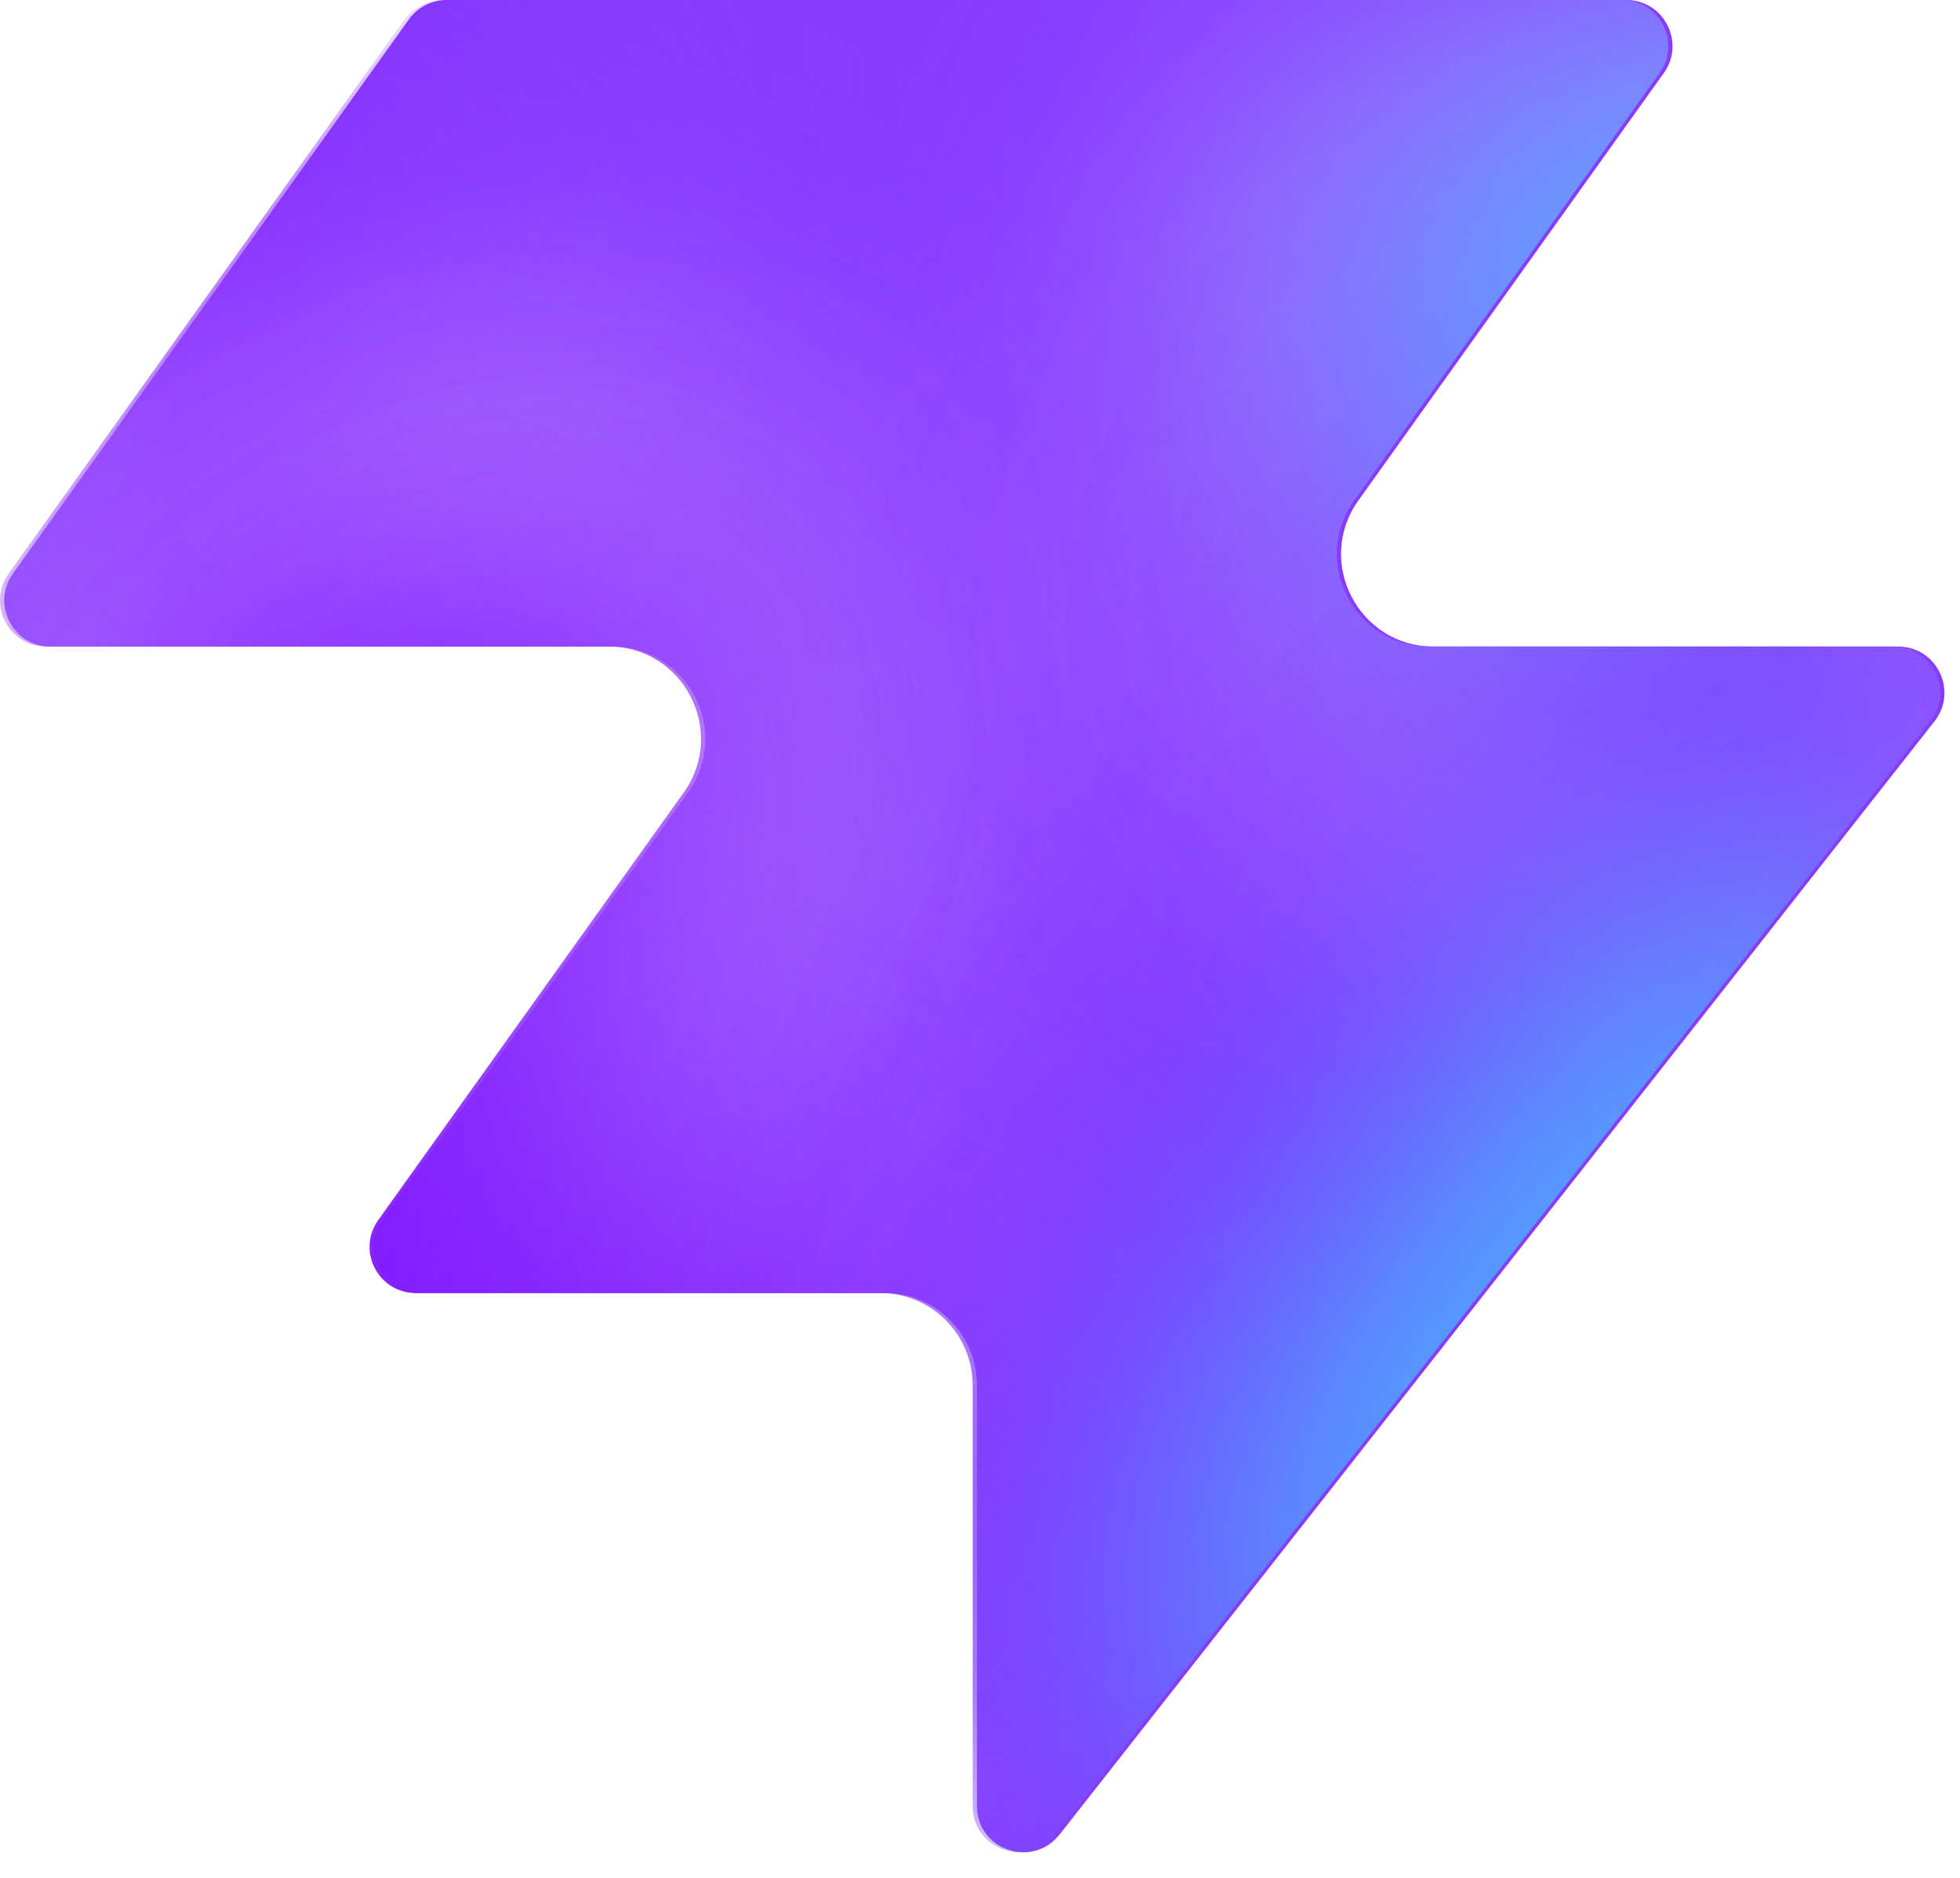
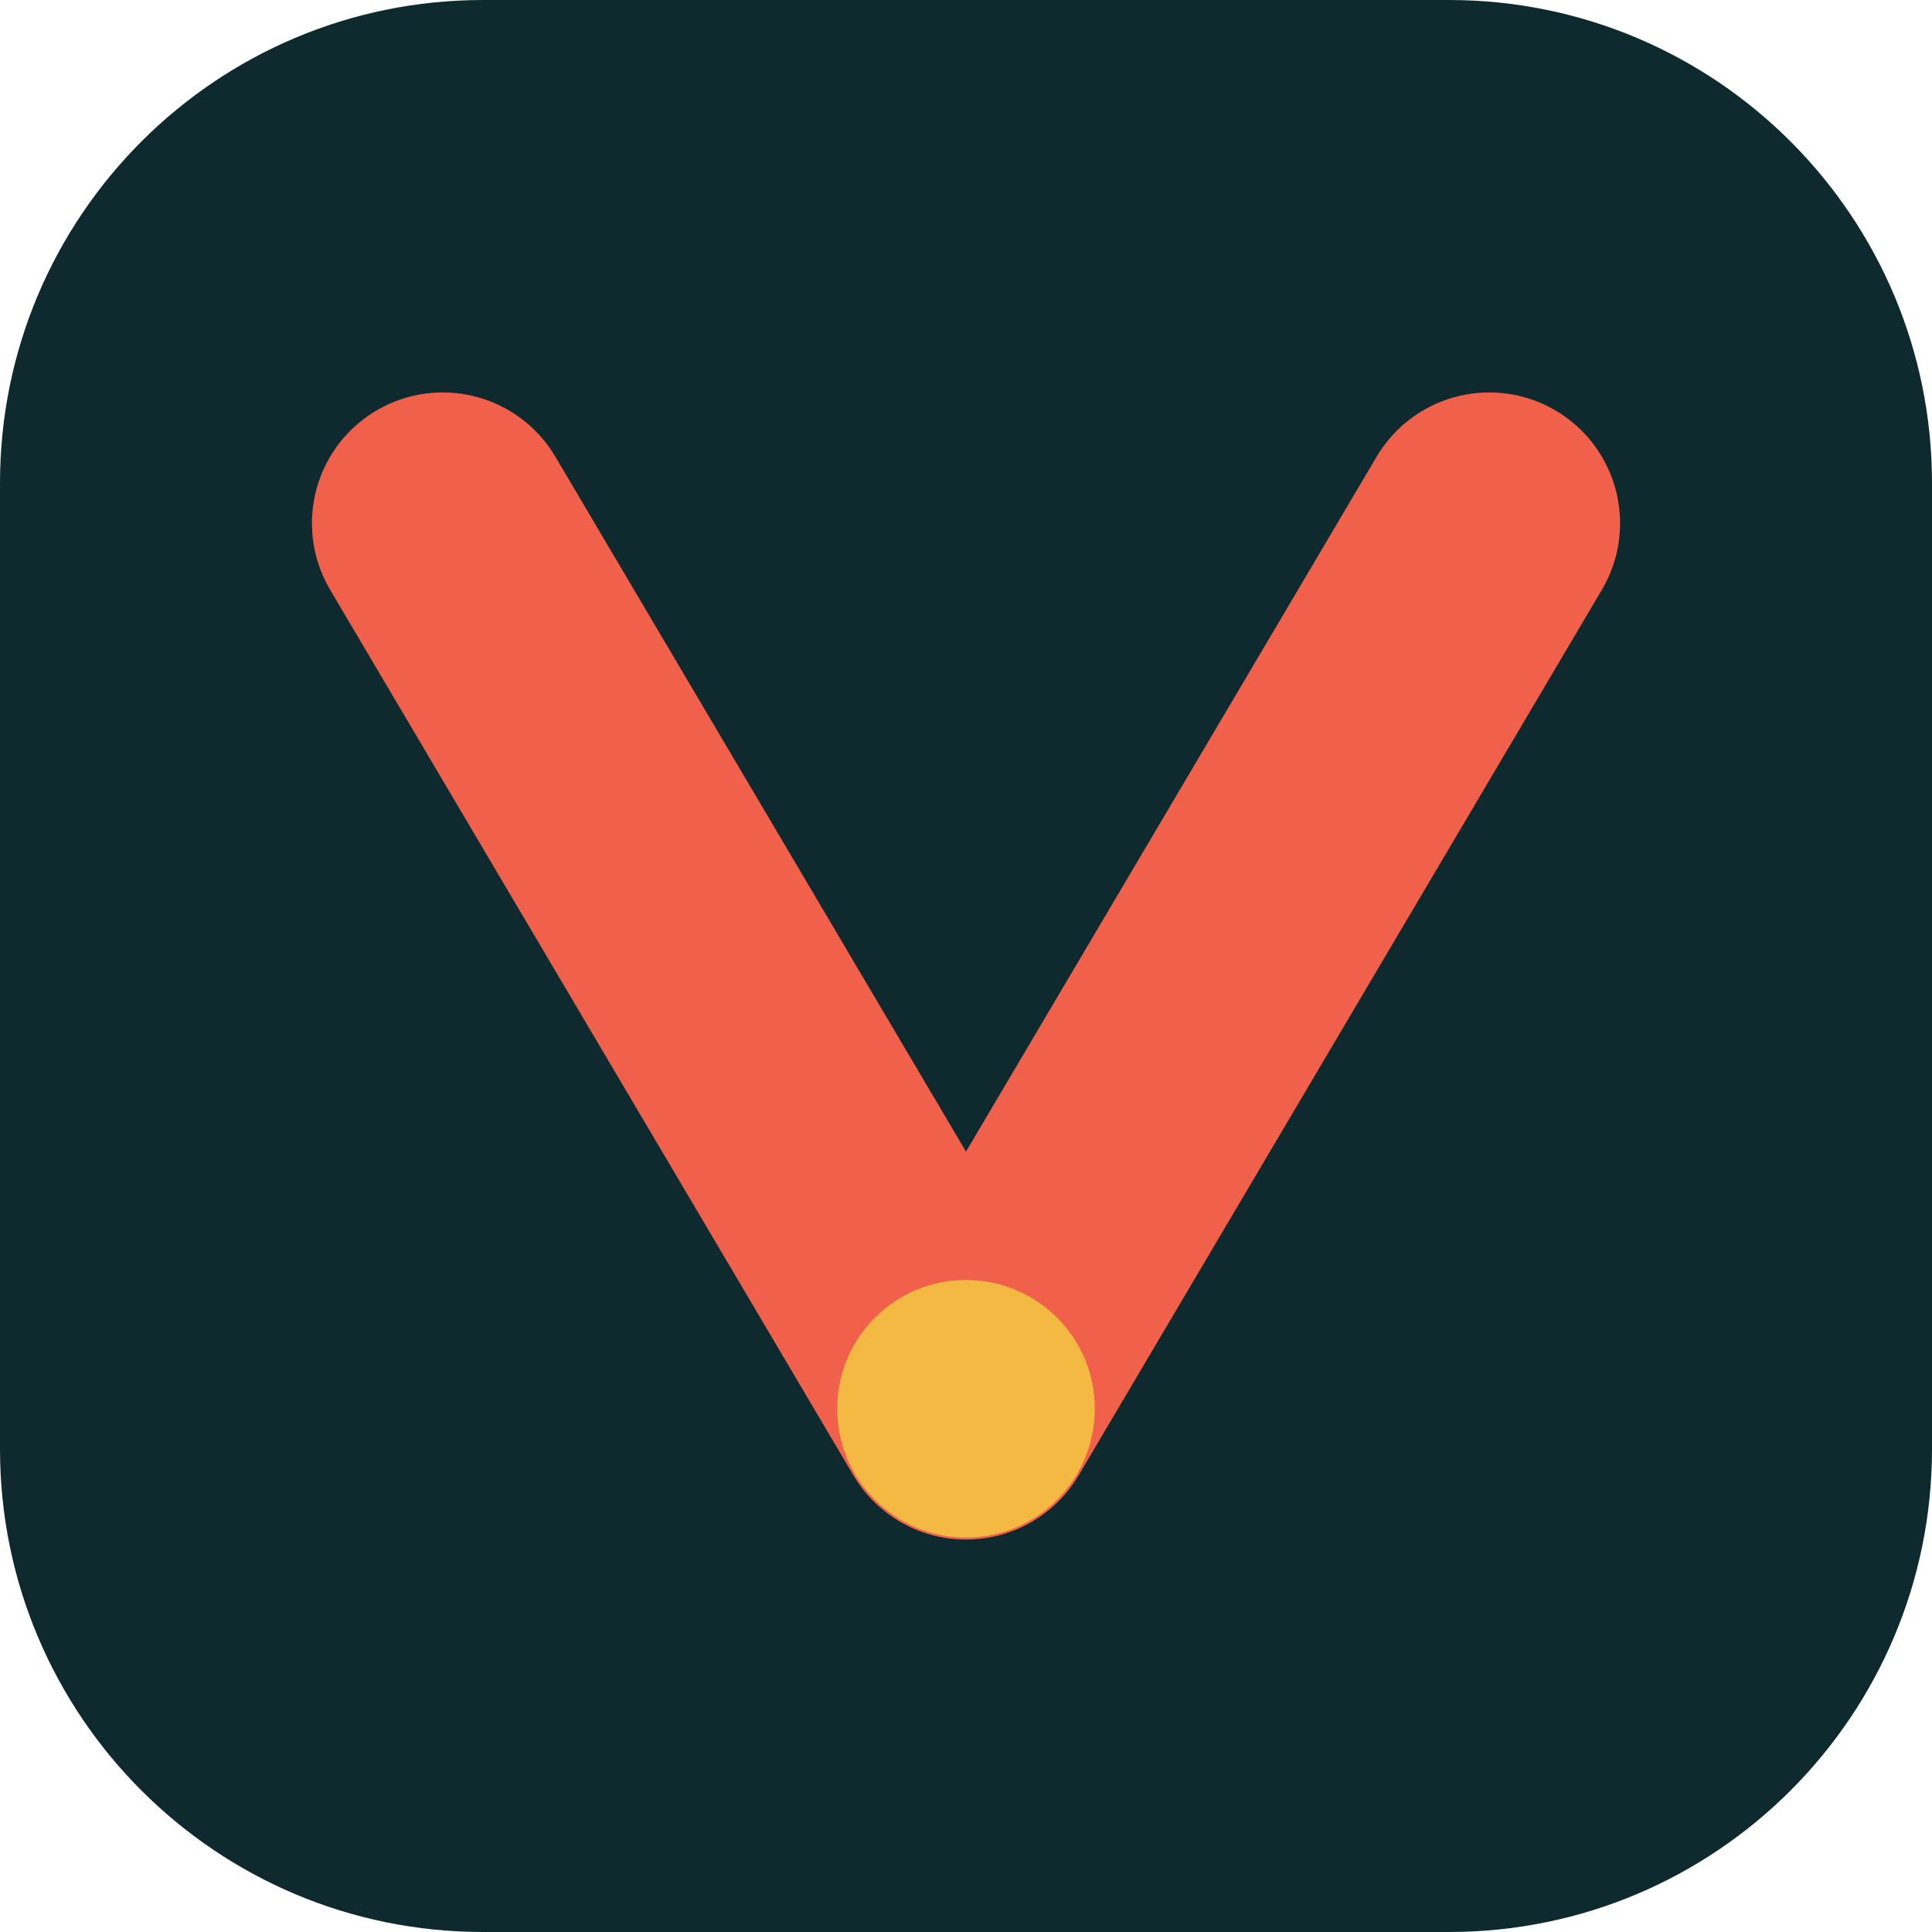
- <svg xmlns="http://www.w3.org/2000/svg" width="48" height="46" fill="none" viewBox="0 0 48 46">
-   <path fill="#863bff" d="M25.946 44.938c-.664.845-2.021.375-2.021-.698V33.937a2.26 2.26 0 0 0-2.262-2.262H10.287c-.92 0-1.456-1.04-.92-1.788l7.48-10.471c1.07-1.497 0-3.578-1.842-3.578H1.237c-.92 0-1.456-1.04-.92-1.788L10.013.474c.214-.297.556-.474.92-.474h28.894c.92 0 1.456 1.04.92 1.788l-7.48 10.471c-1.07 1.498 0 3.579 1.842 3.579h11.377c.943 0 1.473 1.088.89 1.83L25.947 44.94z" style="fill:#863bff;fill:color(display-p3 .525 .23 1);fill-opacity:1" />
-   <mask id="a" width="48" height="46" x="0" y="0" maskUnits="userSpaceOnUse" style="mask-type:alpha">
-     <path fill="#000" d="M25.842 44.938c-.664.844-2.021.375-2.021-.698V33.937a2.26 2.26 0 0 0-2.262-2.262H10.183c-.92 0-1.456-1.04-.92-1.788l7.48-10.471c1.07-1.498 0-3.579-1.842-3.579H1.133c-.92 0-1.456-1.04-.92-1.787L9.91.473c.214-.297.556-.474.92-.474h28.894c.92 0 1.456 1.04.92 1.788l-7.48 10.471c-1.07 1.498 0 3.578 1.842 3.578h11.377c.943 0 1.473 1.088.89 1.832L25.843 44.94z" style="fill:#000;fill-opacity:1" />
-   </mask>
-   <g mask="url(#a)">
-     <g filter="url(#b)">
-       <ellipse cx="5.508" cy="14.704" fill="#ede6ff" rx="5.508" ry="14.704" style="fill:#ede6ff;fill:color(display-p3 .927 .903 1);fill-opacity:1" transform="matrix(.00324 1 1 -.00324 -4.47 31.516)" />
-     </g>
-     <g filter="url(#c)">
-       <ellipse cx="10.399" cy="29.851" fill="#ede6ff" rx="10.399" ry="29.851" style="fill:#ede6ff;fill:color(display-p3 .927 .903 1);fill-opacity:1" transform="matrix(.00324 1 1 -.00324 -39.328 7.883)" />
-     </g>
-     <g filter="url(#d)">
-       <ellipse cx="5.508" cy="30.487" fill="#7e14ff" rx="5.508" ry="30.487" style="fill:#7e14ff;fill:color(display-p3 .492 .077 1);fill-opacity:1" transform="rotate(89.814 -25.913 -14.639)scale(1 -1)" />
-     </g>
-     <g filter="url(#e)">
-       <ellipse cx="5.508" cy="30.599" fill="#7e14ff" rx="5.508" ry="30.599" style="fill:#7e14ff;fill:color(display-p3 .492 .077 1);fill-opacity:1" transform="rotate(89.814 -32.644 -3.334)scale(1 -1)" />
-     </g>
-     <g filter="url(#f)">
-       <ellipse cx="5.508" cy="30.599" fill="#7e14ff" rx="5.508" ry="30.599" style="fill:#7e14ff;fill:color(display-p3 .492 .077 1);fill-opacity:1" transform="matrix(.00324 1 1 -.00324 -34.34 30.47)" />
-     </g>
-     <g filter="url(#g)">
-       <ellipse cx="14.072" cy="22.078" fill="#ede6ff" rx="14.072" ry="22.078" style="fill:#ede6ff;fill:color(display-p3 .927 .903 1);fill-opacity:1" transform="rotate(93.35 24.506 48.493)scale(-1 1)" />
-     </g>
-     <g filter="url(#h)">
-       <ellipse cx="3.47" cy="21.501" fill="#7e14ff" rx="3.47" ry="21.501" style="fill:#7e14ff;fill:color(display-p3 .492 .077 1);fill-opacity:1" transform="rotate(89.009 28.708 47.59)scale(-1 1)" />
-     </g>
-     <g filter="url(#i)">
-       <ellipse cx="3.47" cy="21.501" fill="#7e14ff" rx="3.47" ry="21.501" style="fill:#7e14ff;fill:color(display-p3 .492 .077 1);fill-opacity:1" transform="rotate(89.009 28.708 47.59)scale(-1 1)" />
-     </g>
-     <g filter="url(#j)">
-       <ellipse cx=".387" cy="8.972" fill="#7e14ff" rx="4.407" ry="29.108" style="fill:#7e14ff;fill:color(display-p3 .492 .077 1);fill-opacity:1" transform="rotate(39.51 .387 8.972)" />
-     </g>
-     <g filter="url(#k)">
-       <ellipse cx="47.523" cy="-6.092" fill="#7e14ff" rx="4.407" ry="29.108" style="fill:#7e14ff;fill:color(display-p3 .492 .077 1);fill-opacity:1" transform="rotate(37.892 47.523 -6.092)" />
-     </g>
-     <g filter="url(#l)">
-       <ellipse cx="41.412" cy="6.333" fill="#47bfff" rx="5.971" ry="9.665" style="fill:#47bfff;fill:color(display-p3 .28 .748 1);fill-opacity:1" transform="rotate(37.892 41.412 6.333)" />
-     </g>
-     <g filter="url(#m)">
-       <ellipse cx="-1.879" cy="38.332" fill="#7e14ff" rx="4.407" ry="29.108" style="fill:#7e14ff;fill:color(display-p3 .492 .077 1);fill-opacity:1" transform="rotate(37.892 -1.88 38.332)" />
-     </g>
-     <g filter="url(#n)">
-       <ellipse cx="-1.879" cy="38.332" fill="#7e14ff" rx="4.407" ry="29.108" style="fill:#7e14ff;fill:color(display-p3 .492 .077 1);fill-opacity:1" transform="rotate(37.892 -1.88 38.332)" />
-     </g>
-     <g filter="url(#o)">
-       <ellipse cx="35.651" cy="29.907" fill="#7e14ff" rx="4.407" ry="29.108" style="fill:#7e14ff;fill:color(display-p3 .492 .077 1);fill-opacity:1" transform="rotate(37.892 35.651 29.907)" />
-     </g>
-     <g filter="url(#p)">
-       <ellipse cx="38.418" cy="32.4" fill="#47bfff" rx="5.971" ry="15.297" style="fill:#47bfff;fill:color(display-p3 .28 .748 1);fill-opacity:1" transform="rotate(37.892 38.418 32.4)" />
-     </g>
-   </g>
-   <defs>
-     <filter id="b" width="60.045" height="41.654" x="-19.77" y="16.149" color-interpolation-filters="sRGB" filterUnits="userSpaceOnUse">
-       <feFlood flood-opacity="0" result="BackgroundImageFix" />
-       <feBlend in="SourceGraphic" in2="BackgroundImageFix" result="shape" />
-       <feGaussianBlur result="effect1_foregroundBlur_2002_17158" stdDeviation="7.659" />
-     </filter>
-     <filter id="c" width="90.34" height="51.437" x="-54.613" y="-7.533" color-interpolation-filters="sRGB" filterUnits="userSpaceOnUse">
-       <feFlood flood-opacity="0" result="BackgroundImageFix" />
-       <feBlend in="SourceGraphic" in2="BackgroundImageFix" result="shape" />
-       <feGaussianBlur result="effect1_foregroundBlur_2002_17158" stdDeviation="7.659" />
-     </filter>
-     <filter id="d" width="79.355" height="29.4" x="-49.64" y="2.03" color-interpolation-filters="sRGB" filterUnits="userSpaceOnUse">
-       <feFlood flood-opacity="0" result="BackgroundImageFix" />
-       <feBlend in="SourceGraphic" in2="BackgroundImageFix" result="shape" />
-       <feGaussianBlur result="effect1_foregroundBlur_2002_17158" stdDeviation="4.596" />
-     </filter>
-     <filter id="e" width="79.579" height="29.4" x="-45.045" y="20.029" color-interpolation-filters="sRGB" filterUnits="userSpaceOnUse">
-       <feFlood flood-opacity="0" result="BackgroundImageFix" />
-       <feBlend in="SourceGraphic" in2="BackgroundImageFix" result="shape" />
-       <feGaussianBlur result="effect1_foregroundBlur_2002_17158" stdDeviation="4.596" />
-     </filter>
-     <filter id="f" width="79.579" height="29.4" x="-43.513" y="21.178" color-interpolation-filters="sRGB" filterUnits="userSpaceOnUse">
-       <feFlood flood-opacity="0" result="BackgroundImageFix" />
-       <feBlend in="SourceGraphic" in2="BackgroundImageFix" result="shape" />
-       <feGaussianBlur result="effect1_foregroundBlur_2002_17158" stdDeviation="4.596" />
-     </filter>
-     <filter id="g" width="74.749" height="58.852" x="15.756" y="-17.901" color-interpolation-filters="sRGB" filterUnits="userSpaceOnUse">
-       <feFlood flood-opacity="0" result="BackgroundImageFix" />
-       <feBlend in="SourceGraphic" in2="BackgroundImageFix" result="shape" />
-       <feGaussianBlur result="effect1_foregroundBlur_2002_17158" stdDeviation="7.659" />
-     </filter>
-     <filter id="h" width="61.377" height="25.362" x="23.548" y="2.284" color-interpolation-filters="sRGB" filterUnits="userSpaceOnUse">
-       <feFlood flood-opacity="0" result="BackgroundImageFix" />
-       <feBlend in="SourceGraphic" in2="BackgroundImageFix" result="shape" />
-       <feGaussianBlur result="effect1_foregroundBlur_2002_17158" stdDeviation="4.596" />
-     </filter>
-     <filter id="i" width="61.377" height="25.362" x="23.548" y="2.284" color-interpolation-filters="sRGB" filterUnits="userSpaceOnUse">
-       <feFlood flood-opacity="0" result="BackgroundImageFix" />
-       <feBlend in="SourceGraphic" in2="BackgroundImageFix" result="shape" />
-       <feGaussianBlur result="effect1_foregroundBlur_2002_17158" stdDeviation="4.596" />
-     </filter>
-     <filter id="j" width="56.045" height="63.649" x="-27.636" y="-22.853" color-interpolation-filters="sRGB" filterUnits="userSpaceOnUse">
-       <feFlood flood-opacity="0" result="BackgroundImageFix" />
-       <feBlend in="SourceGraphic" in2="BackgroundImageFix" result="shape" />
-       <feGaussianBlur result="effect1_foregroundBlur_2002_17158" stdDeviation="4.596" />
-     </filter>
-     <filter id="k" width="54.814" height="64.646" x="20.116" y="-38.415" color-interpolation-filters="sRGB" filterUnits="userSpaceOnUse">
-       <feFlood flood-opacity="0" result="BackgroundImageFix" />
-       <feBlend in="SourceGraphic" in2="BackgroundImageFix" result="shape" />
-       <feGaussianBlur result="effect1_foregroundBlur_2002_17158" stdDeviation="4.596" />
-     </filter>
-     <filter id="l" width="33.541" height="35.313" x="24.641" y="-11.323" color-interpolation-filters="sRGB" filterUnits="userSpaceOnUse">
-       <feFlood flood-opacity="0" result="BackgroundImageFix" />
-       <feBlend in="SourceGraphic" in2="BackgroundImageFix" result="shape" />
-       <feGaussianBlur result="effect1_foregroundBlur_2002_17158" stdDeviation="4.596" />
-     </filter>
-     <filter id="m" width="54.814" height="64.646" x="-29.286" y="6.009" color-interpolation-filters="sRGB" filterUnits="userSpaceOnUse">
-       <feFlood flood-opacity="0" result="BackgroundImageFix" />
-       <feBlend in="SourceGraphic" in2="BackgroundImageFix" result="shape" />
-       <feGaussianBlur result="effect1_foregroundBlur_2002_17158" stdDeviation="4.596" />
-     </filter>
-     <filter id="n" width="54.814" height="64.646" x="-29.286" y="6.009" color-interpolation-filters="sRGB" filterUnits="userSpaceOnUse">
-       <feFlood flood-opacity="0" result="BackgroundImageFix" />
-       <feBlend in="SourceGraphic" in2="BackgroundImageFix" result="shape" />
-       <feGaussianBlur result="effect1_foregroundBlur_2002_17158" stdDeviation="4.596" />
-     </filter>
-     <filter id="o" width="54.814" height="64.646" x="8.244" y="-2.416" color-interpolation-filters="sRGB" filterUnits="userSpaceOnUse">
-       <feFlood flood-opacity="0" result="BackgroundImageFix" />
-       <feBlend in="SourceGraphic" in2="BackgroundImageFix" result="shape" />
-       <feGaussianBlur result="effect1_foregroundBlur_2002_17158" stdDeviation="4.596" />
-     </filter>
-     <filter id="p" width="39.409" height="43.623" x="18.713" y="10.588" color-interpolation-filters="sRGB" filterUnits="userSpaceOnUse">
-       <feFlood flood-opacity="0" result="BackgroundImageFix" />
-       <feBlend in="SourceGraphic" in2="BackgroundImageFix" result="shape" />
-       <feGaussianBlur result="effect1_foregroundBlur_2002_17158" stdDeviation="4.596" />
-     </filter>
-   </defs>
+ <svg xmlns="http://www.w3.org/2000/svg" width="48" height="48" viewBox="0 0 48 48">
+   <rect width="48" height="48" rx="12" fill="#0E2A2E" />
+   <path d="M11 13 L24 35 L37 13" fill="none" stroke="#F0604A" stroke-width="6.5" stroke-linecap="round" stroke-linejoin="round" />
+   <circle cx="24" cy="35" r="3.2" fill="#F4B942" />
</svg>
